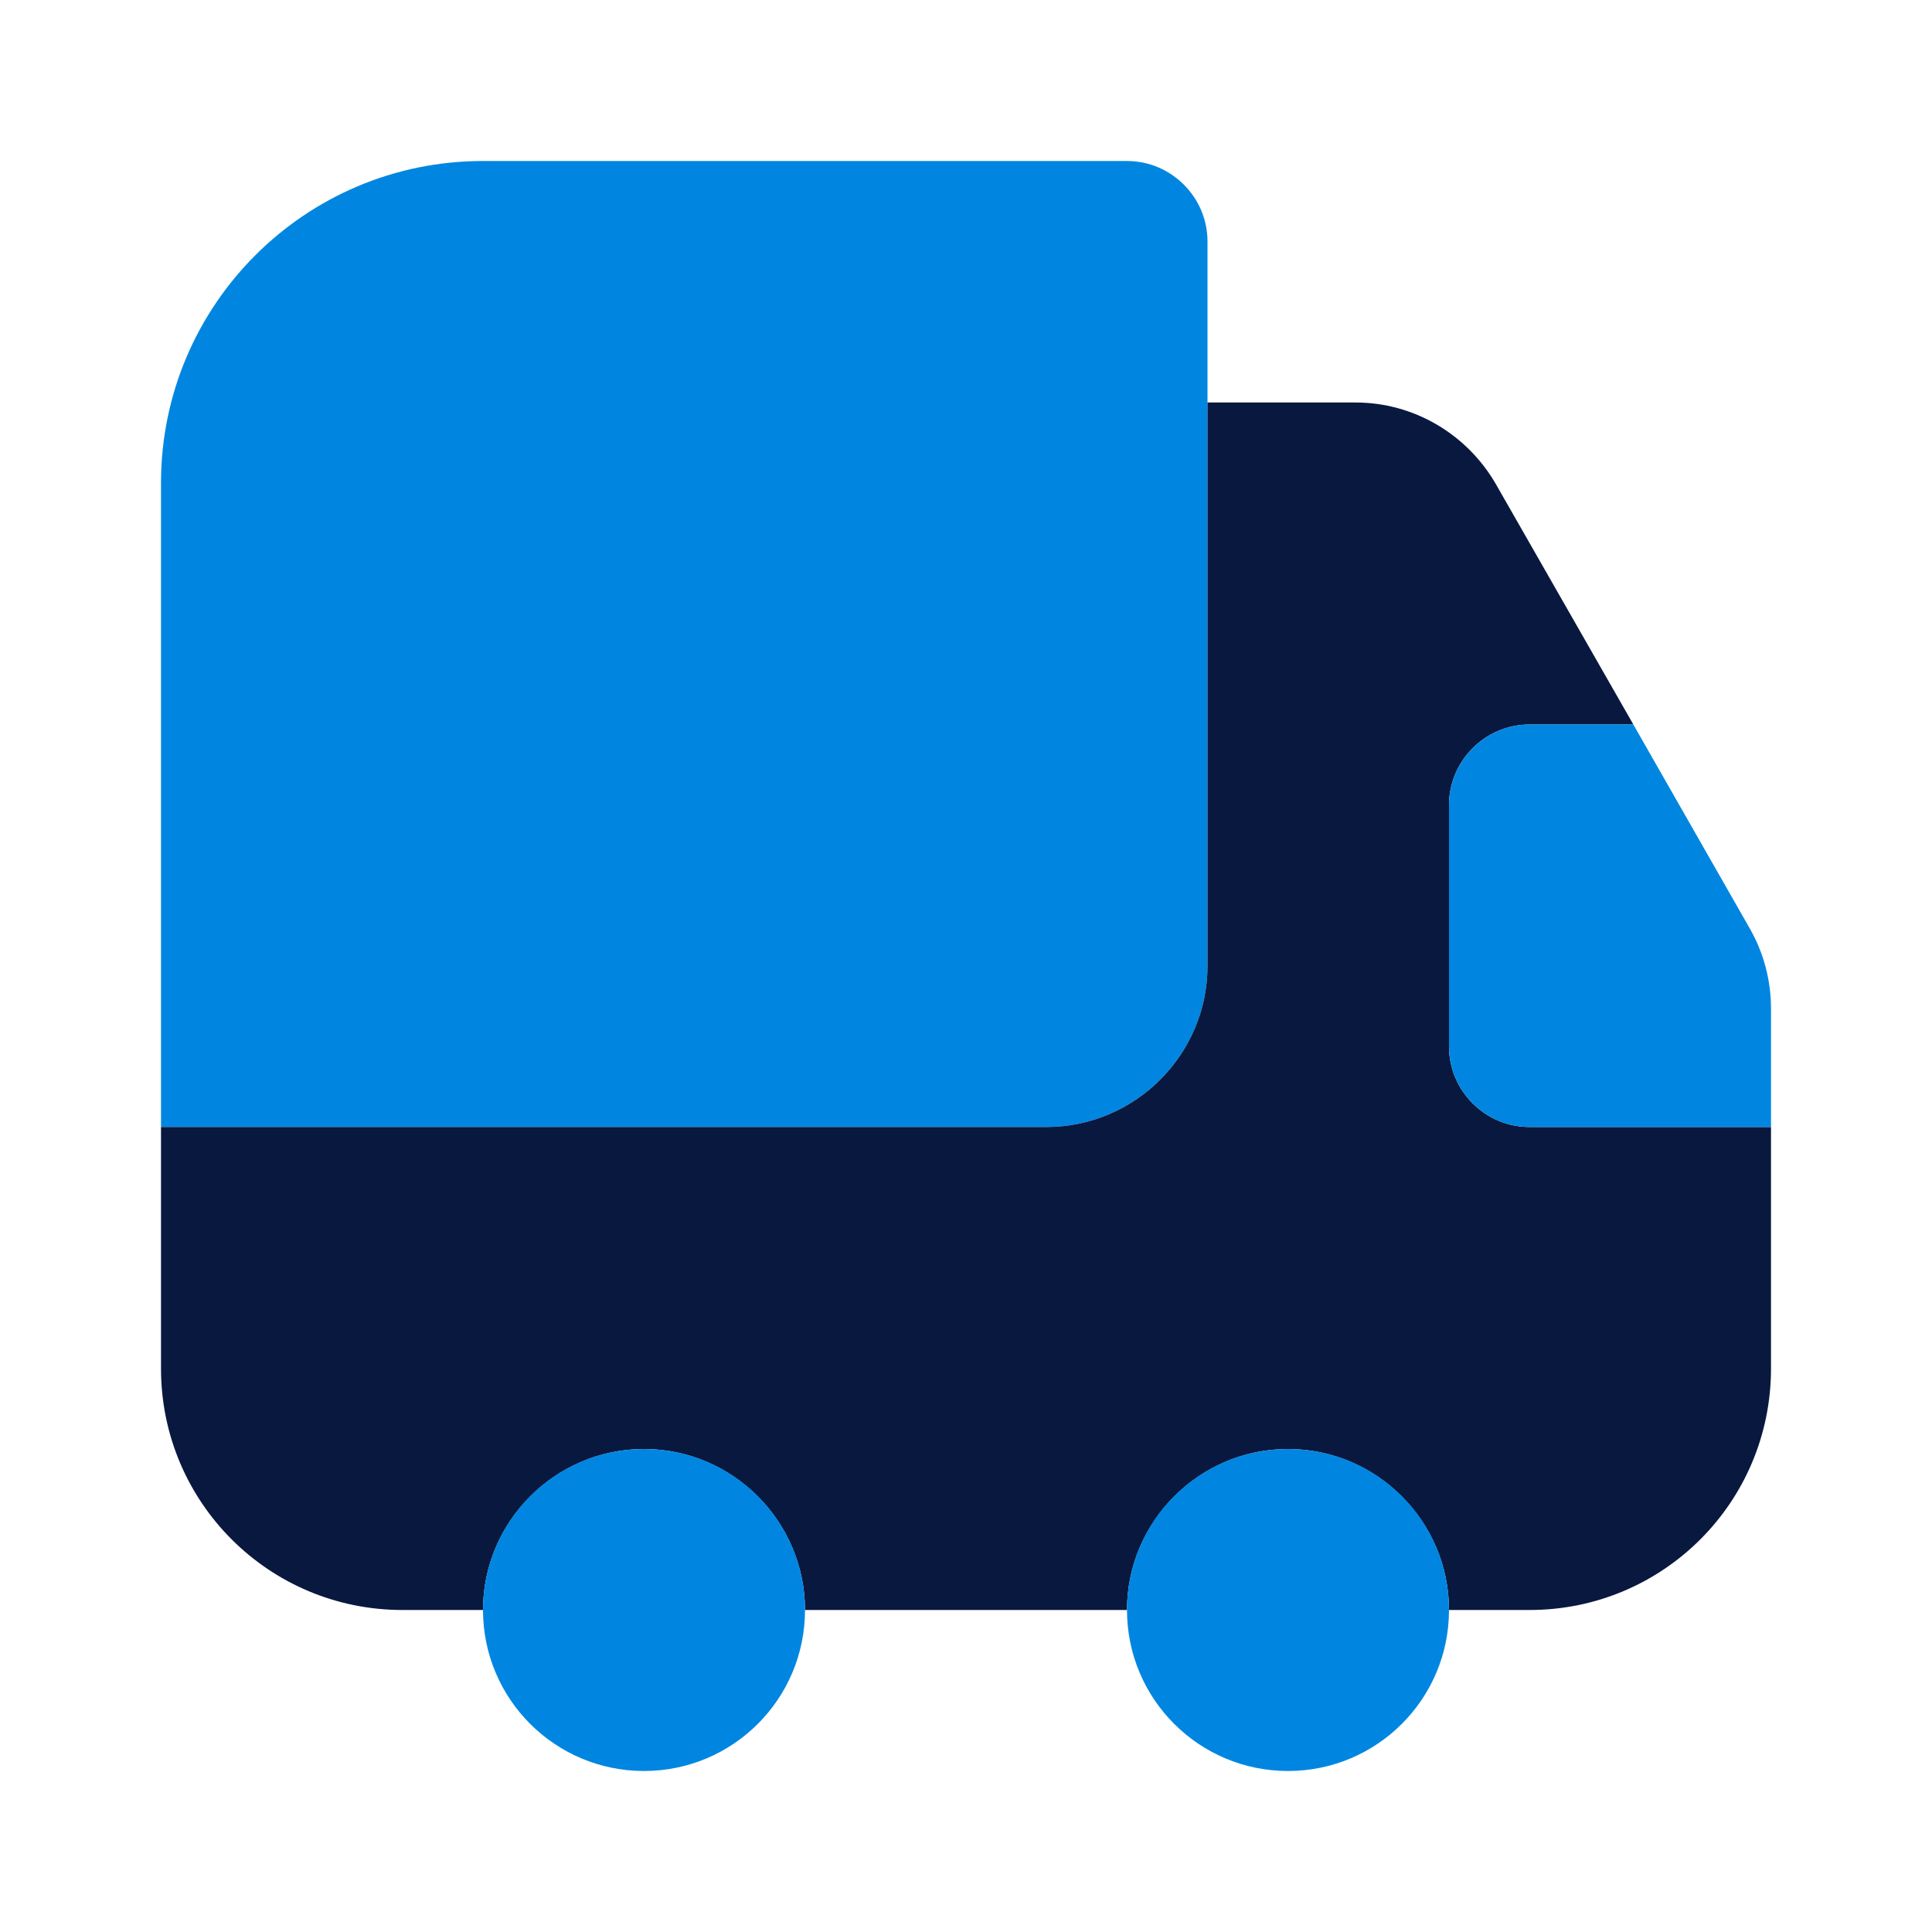
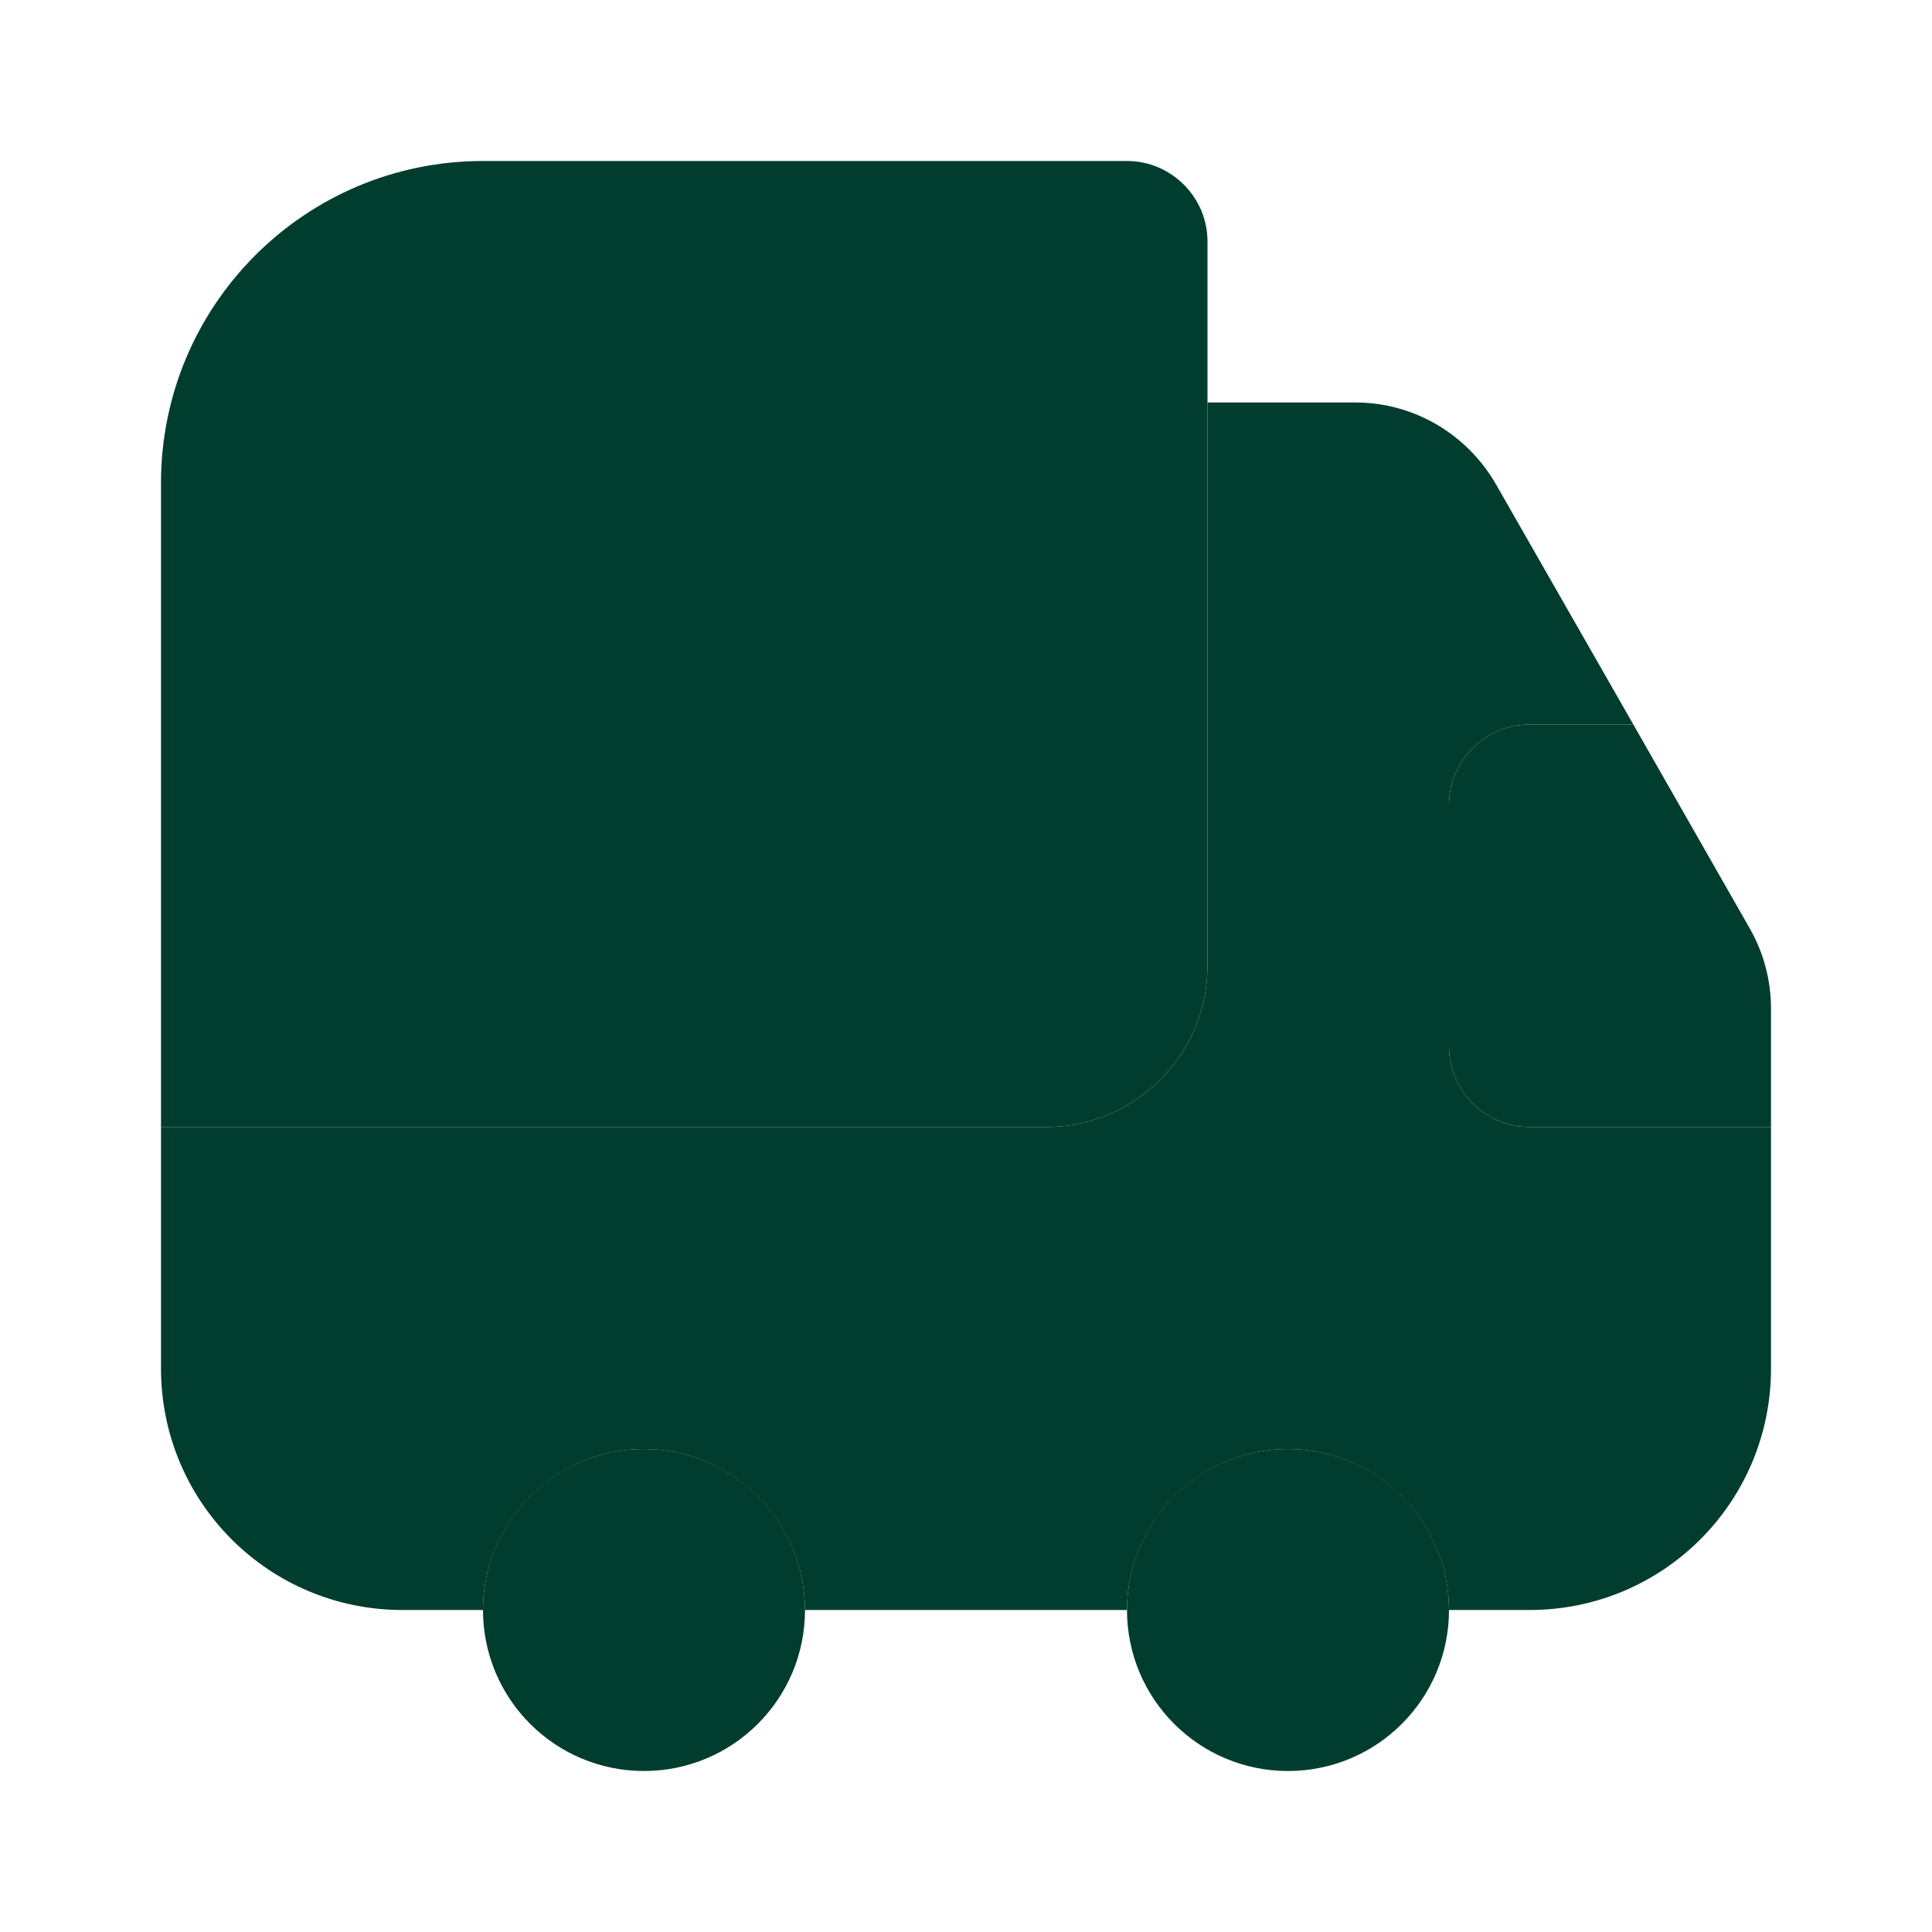
<svg xmlns="http://www.w3.org/2000/svg" width="24" height="24" viewBox="0 0 24 24" fill="none">
-   <path d="M15 3V12C15 13.1 14.1 14 13 14H2V6C2 3.79 3.79 2 6 2H14C14.55 2 15 2.45 15 3Z" fill="#0086E0" />
-   <path d="M22 14V17C22 18.66 20.66 20 19 20H18C18 18.9 17.1 18 16 18C14.9 18 14 18.9 14 20H10C10 18.9 9.1 18 8 18C6.9 18 6 18.9 6 20H5C3.34 20 2 18.66 2 17V14H13C14.1 14 15 13.1 15 12V5H16.84C17.56 5 18.22 5.39 18.58 6.01L20.29 9H19C18.45 9 18 9.45 18 10V13C18 13.55 18.45 14 19 14H22Z" fill="#09183F" />
-   <path d="M8 22C9.105 22 10 21.105 10 20C10 18.895 9.105 18 8 18C6.895 18 6 18.895 6 20C6 21.105 6.895 22 8 22Z" fill="#0086E0" />
-   <path d="M16 22C17.105 22 18 21.105 18 20C18 18.895 17.105 18 16 18C14.895 18 14 18.895 14 20C14 21.105 14.895 22 16 22Z" fill="#0086E0" />
-   <path d="M22 12.53V14H19C18.45 14 18 13.55 18 13V10C18 9.45 18.45 9 19 9H20.29L21.74 11.54C21.91 11.84 22 12.18 22 12.53Z" fill="#0086E0" />
+   <path d="M15 3V12C15 13.1 14.1 14 13 14H2V6C2 3.79 3.79 2 6 2H14C14.55 2 15 2.45 15 3Z" fill="#003D2E" />
+   <path d="M22 14V17C22 18.66 20.66 20 19 20H18C18 18.9 17.1 18 16 18C14.9 18 14 18.9 14 20H10C10 18.9 9.1 18 8 18C6.9 18 6 18.9 6 20H5C3.34 20 2 18.66 2 17V14H13C14.1 14 15 13.1 15 12V5H16.84C17.56 5 18.22 5.39 18.58 6.01L20.29 9H19C18.45 9 18 9.45 18 10V13C18 13.55 18.45 14 19 14H22Z" fill="#003D2E" />
+   <path d="M8 22C9.105 22 10 21.105 10 20C10 18.895 9.105 18 8 18C6.895 18 6 18.895 6 20C6 21.105 6.895 22 8 22Z" fill="#003D2E" />
+   <path d="M16 22C17.105 22 18 21.105 18 20C18 18.895 17.105 18 16 18C14.895 18 14 18.895 14 20C14 21.105 14.895 22 16 22Z" fill="#003D2E" />
+   <path d="M22 12.53V14H19C18.45 14 18 13.55 18 13V10C18 9.45 18.45 9 19 9H20.29L21.74 11.54C21.91 11.84 22 12.18 22 12.53Z" fill="#003D2E" />
</svg>
